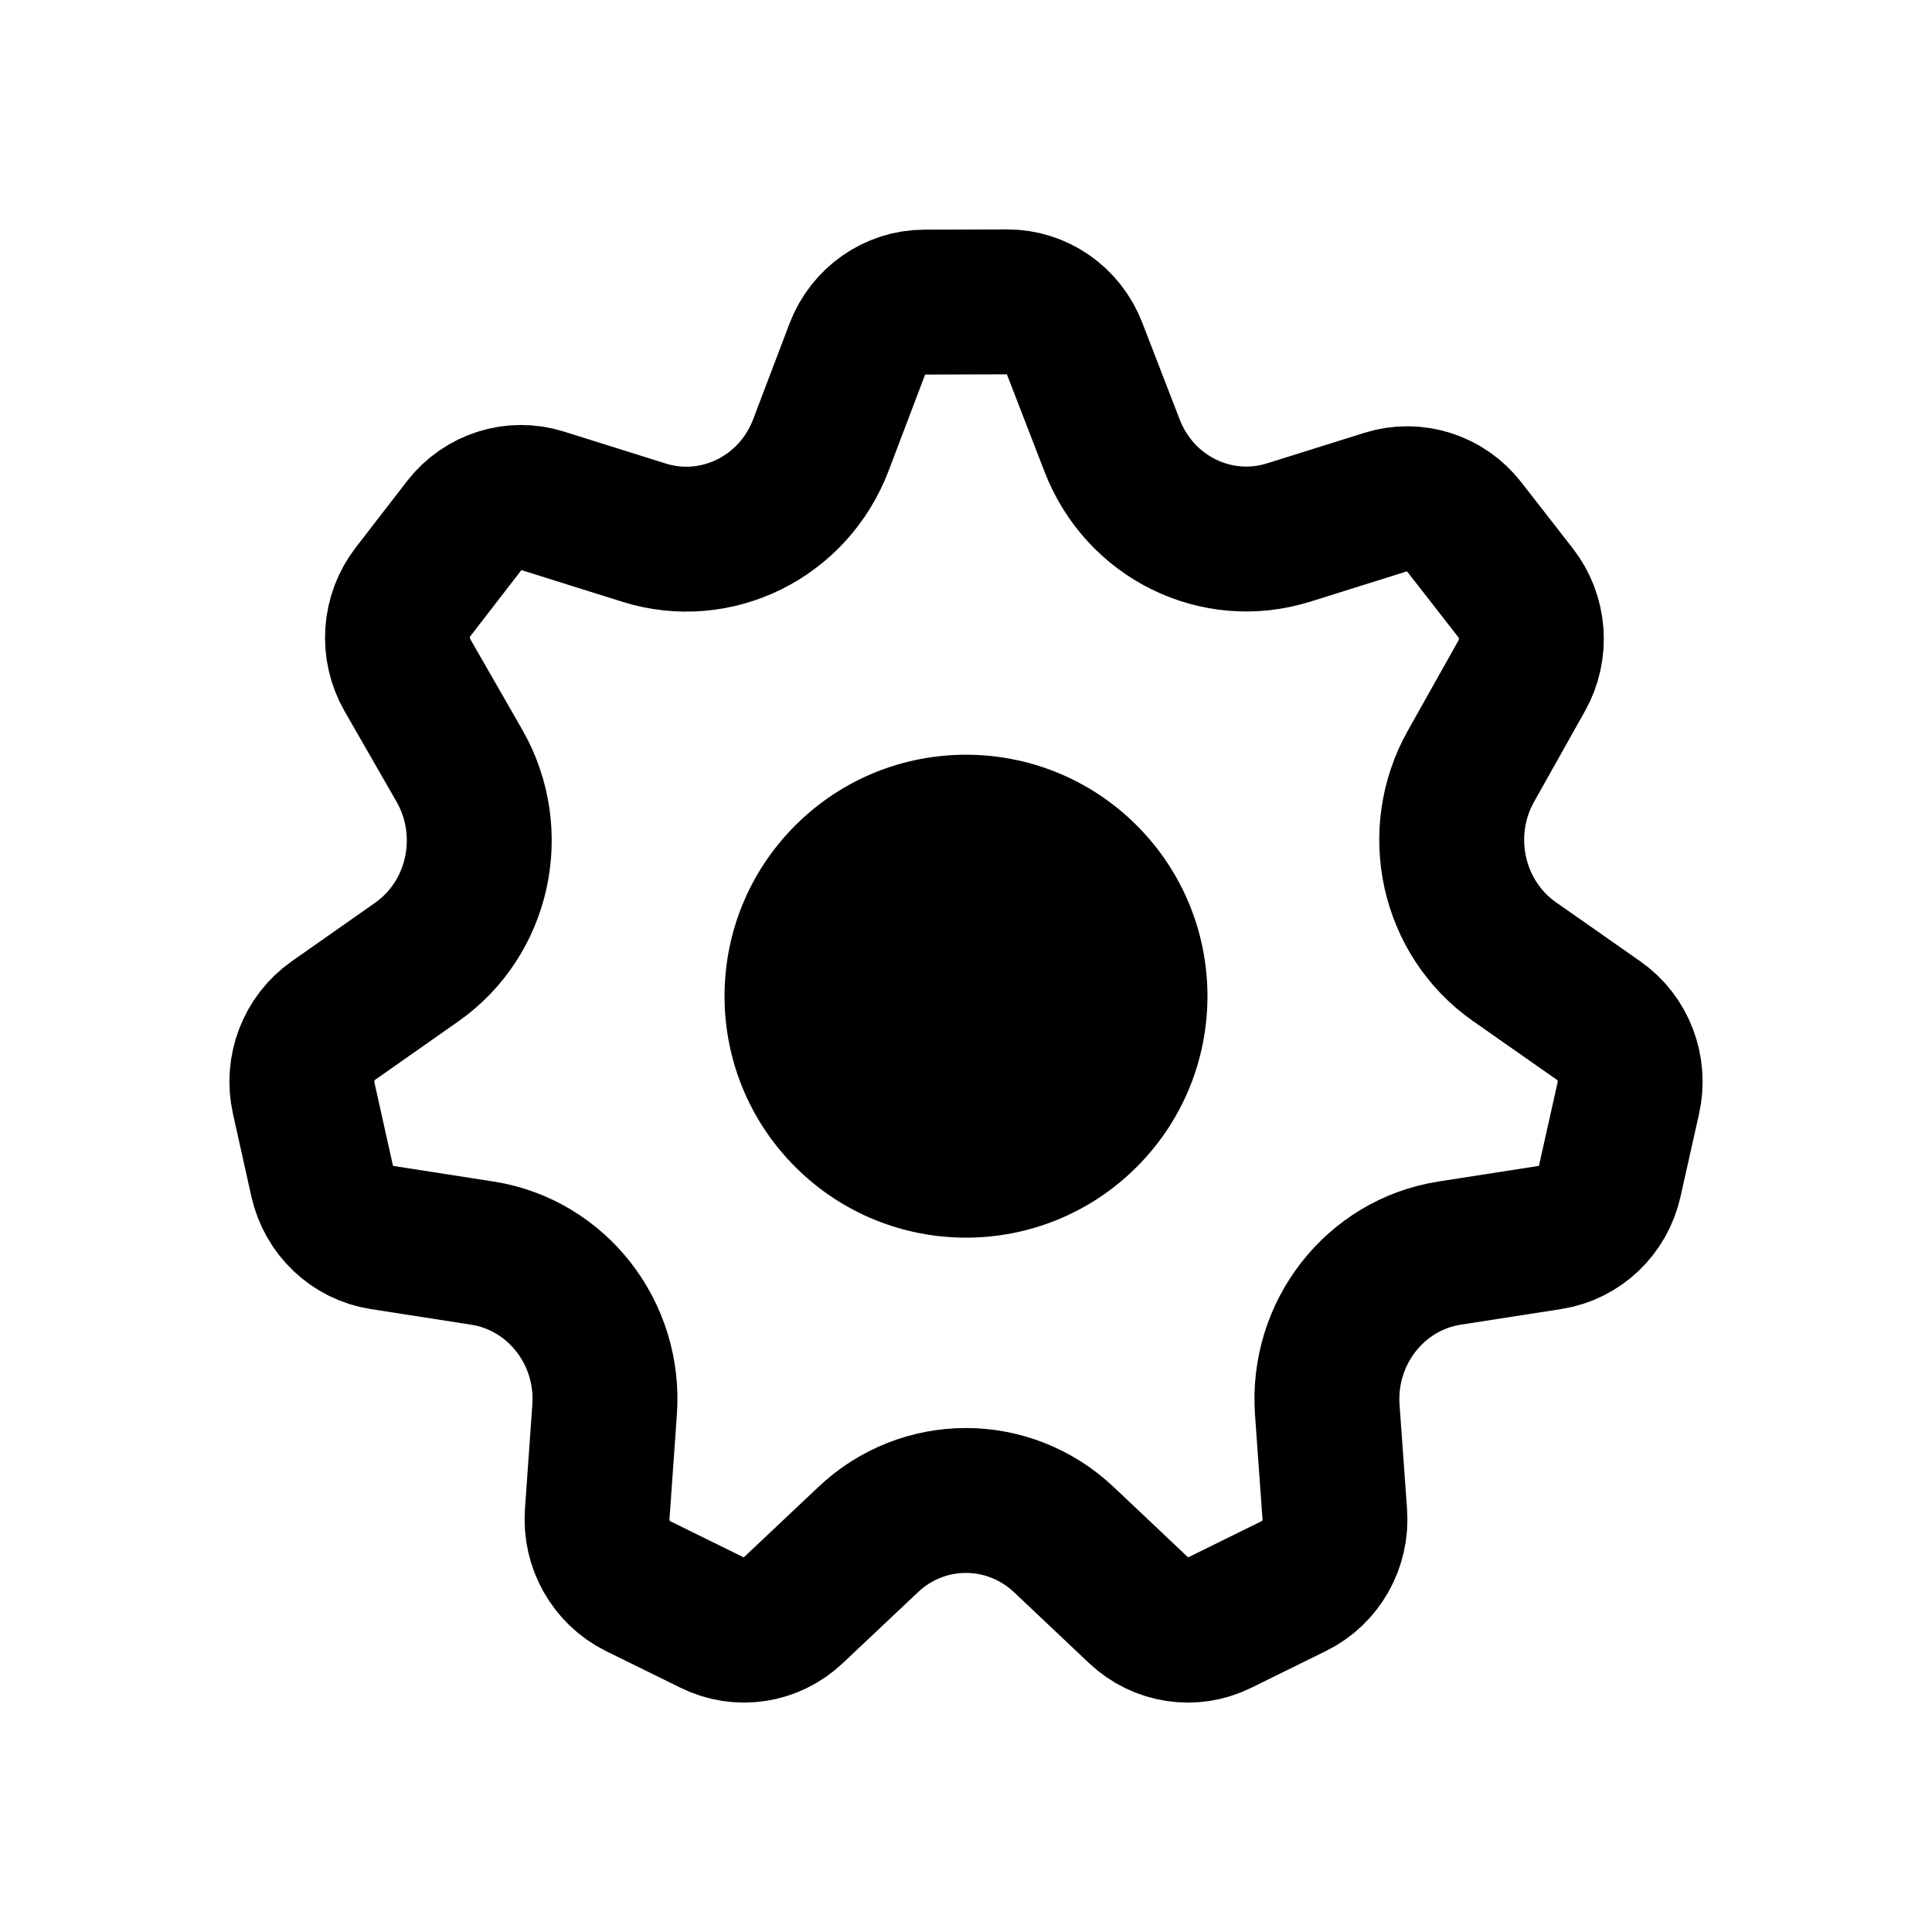
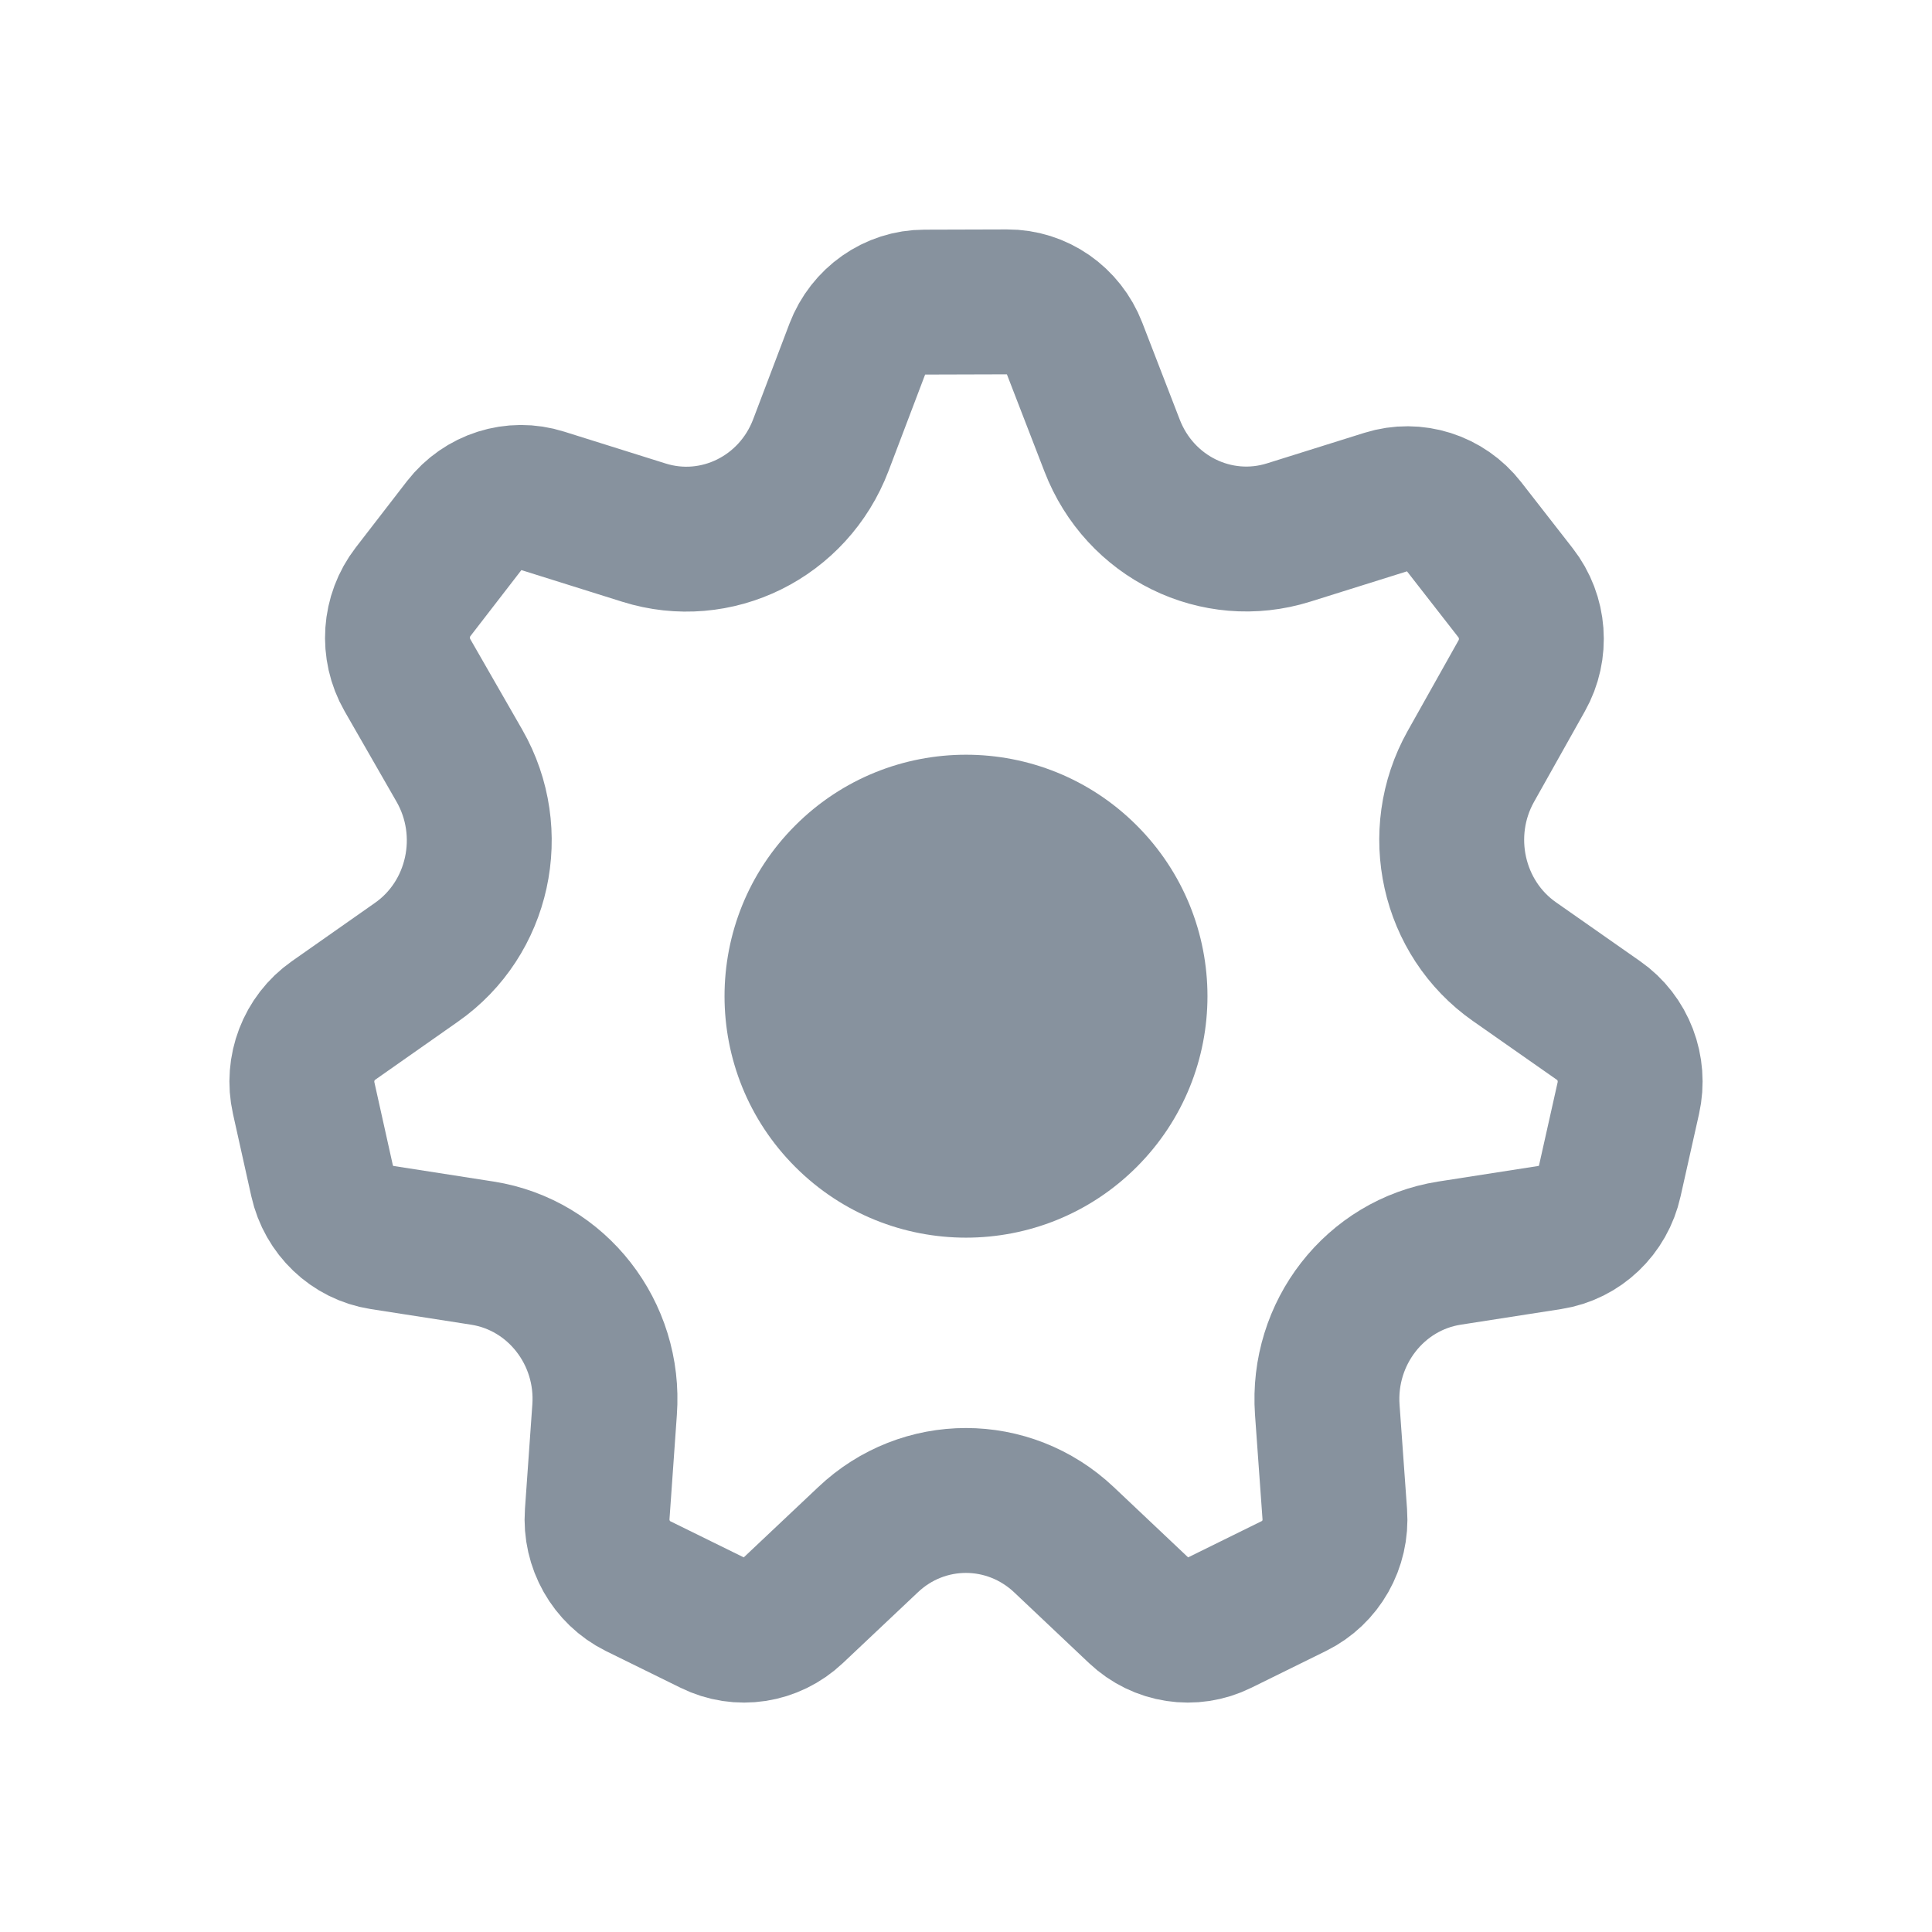
- <svg xmlns="http://www.w3.org/2000/svg" width="16" height="16" viewBox="0 0 16 16" fill="none">
-   <path d="M3.161 10.248L3.996 10.378C4.612 10.475 5.053 11.04 5.007 11.675L4.946 12.538C4.928 12.789 5.062 13.025 5.283 13.135L5.901 13.439C6.123 13.549 6.387 13.508 6.568 13.337L7.189 12.751C7.646 12.318 8.352 12.318 8.811 12.751L9.431 13.337C9.612 13.508 9.876 13.549 10.098 13.439L10.717 13.134C10.938 13.025 11.072 12.79 11.054 12.539L10.992 11.675C10.947 11.04 11.387 10.475 12.003 10.378L12.838 10.248C13.082 10.21 13.278 10.023 13.332 9.778L13.485 9.095C13.54 8.849 13.443 8.594 13.239 8.452L12.542 7.964C12.028 7.604 11.871 6.9 12.181 6.347L12.602 5.597C12.725 5.379 12.705 5.106 12.551 4.909L12.124 4.361C11.971 4.165 11.715 4.083 11.479 4.157L10.672 4.41C10.075 4.597 9.439 4.284 9.21 3.69L8.9 2.888C8.809 2.653 8.588 2.499 8.341 2.5L7.656 2.502C7.41 2.502 7.189 2.658 7.099 2.893L6.798 3.686C6.571 4.283 5.931 4.599 5.333 4.411L4.492 4.147C4.256 4.072 3.999 4.154 3.845 4.352L3.421 4.901C3.268 5.099 3.249 5.373 3.374 5.591L3.805 6.342C4.122 6.896 3.967 7.607 3.449 7.969L2.761 8.452C2.558 8.594 2.46 8.849 2.515 9.094L2.667 9.777C2.722 10.023 2.918 10.21 3.161 10.248Z" stroke="black" stroke-width="1.2" stroke-linecap="round" stroke-linejoin="round" />
-   <path d="M9.414 6.836C8.633 6.055 7.367 6.055 6.586 6.836C5.805 7.617 5.805 8.883 6.586 9.664C7.367 10.445 8.633 10.445 9.414 9.664C10.195 8.883 10.195 7.617 9.414 6.836Z" fill="black" />
+ <svg xmlns="http://www.w3.org/2000/svg" width="64" height="64" viewBox="0 0 16 16" fill="none">
+   <path d="M3.161 10.248L3.996 10.378C4.612 10.475 5.053 11.04 5.007 11.675L4.946 12.538C4.928 12.789 5.062 13.025 5.283 13.135L5.901 13.439C6.123 13.549 6.387 13.508 6.568 13.337L7.189 12.751C7.646 12.318 8.352 12.318 8.811 12.751L9.431 13.337C9.612 13.508 9.876 13.549 10.098 13.439L10.717 13.134C10.938 13.025 11.072 12.79 11.054 12.539L10.992 11.675C10.947 11.04 11.387 10.475 12.003 10.378L12.838 10.248C13.082 10.21 13.278 10.023 13.332 9.778L13.485 9.095C13.54 8.849 13.443 8.594 13.239 8.452L12.542 7.964C12.028 7.604 11.871 6.9 12.181 6.347L12.602 5.597C12.725 5.379 12.705 5.106 12.551 4.909L12.124 4.361C11.971 4.165 11.715 4.083 11.479 4.157L10.672 4.41C10.075 4.597 9.439 4.284 9.21 3.69L8.9 2.888C8.809 2.653 8.588 2.499 8.341 2.5L7.656 2.502C7.41 2.502 7.189 2.658 7.099 2.893L6.798 3.686C6.571 4.283 5.931 4.599 5.333 4.411L4.492 4.147C4.256 4.072 3.999 4.154 3.845 4.352L3.421 4.901C3.268 5.099 3.249 5.373 3.374 5.591L3.805 6.342C4.122 6.896 3.967 7.607 3.449 7.969L2.761 8.452C2.558 8.594 2.46 8.849 2.515 9.094L2.667 9.777C2.722 10.023 2.918 10.21 3.161 10.248Z" stroke="#87929E" stroke-width="1.2" stroke-linecap="round" stroke-linejoin="round" />
+   <path d="M9.414 6.836C8.633 6.055 7.367 6.055 6.586 6.836C5.805 7.617 5.805 8.883 6.586 9.664C7.367 10.445 8.633 10.445 9.414 9.664C10.195 8.883 10.195 7.617 9.414 6.836Z" fill="#87929E" />
</svg>
